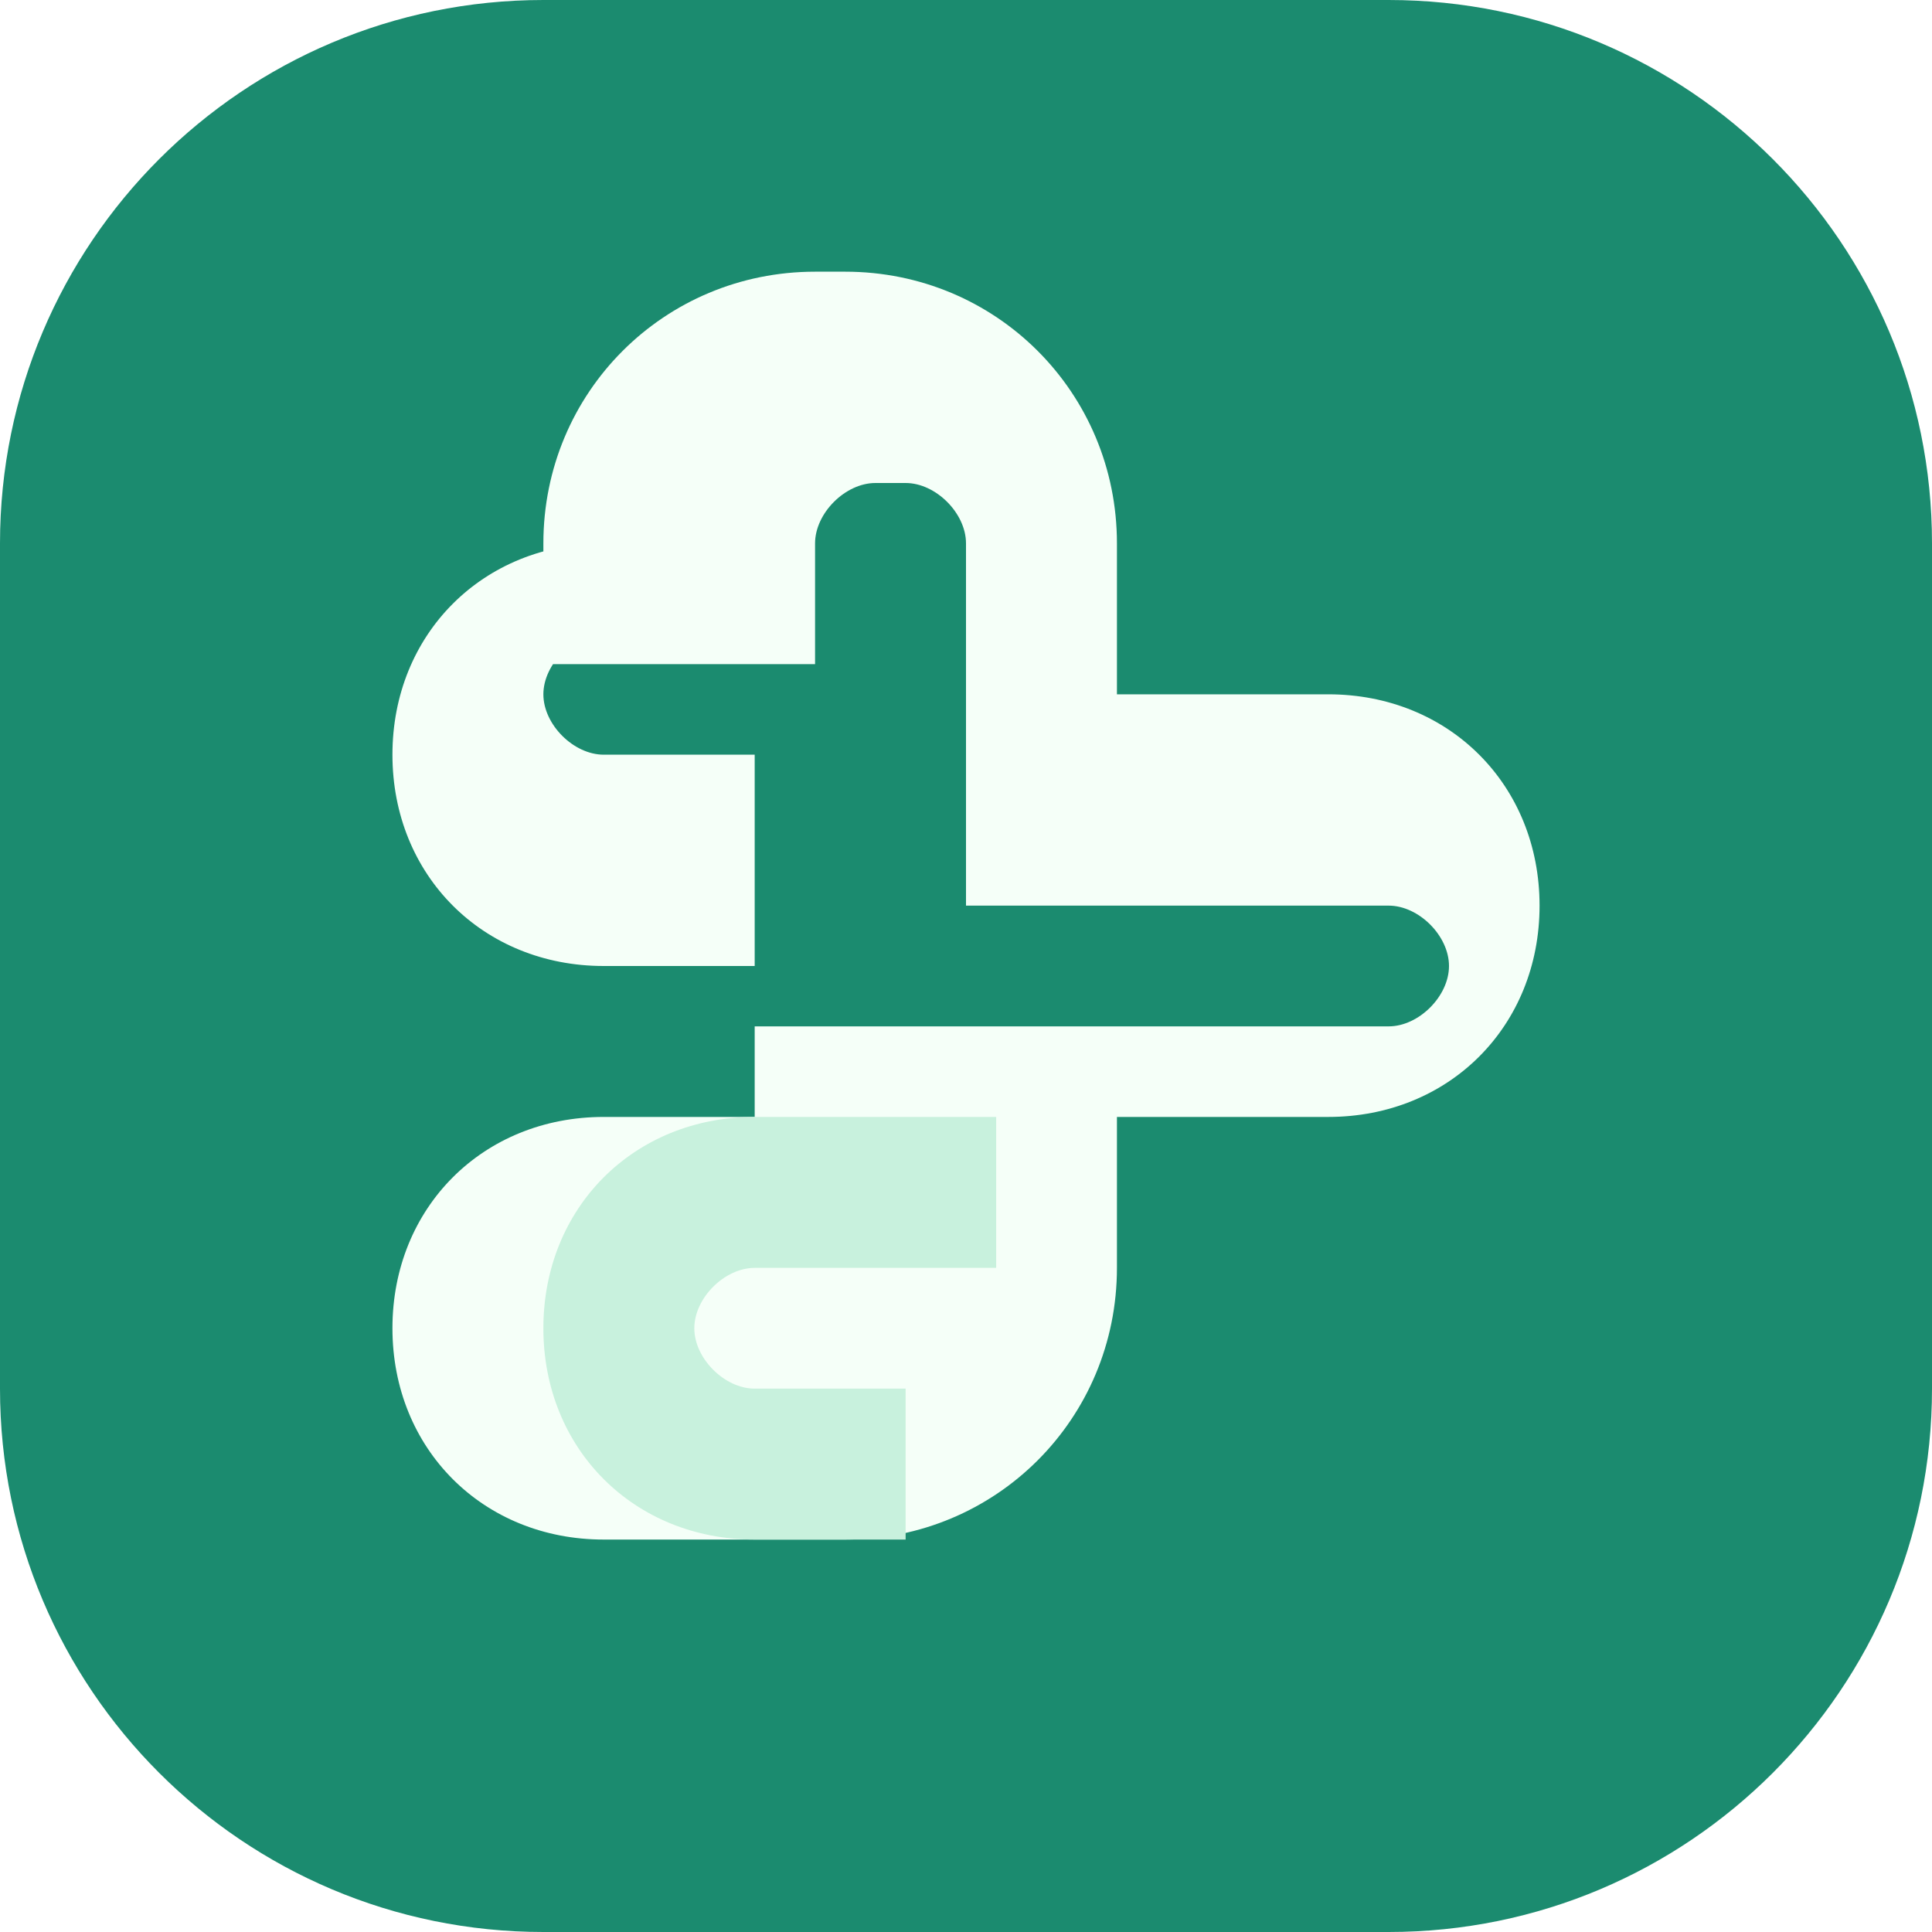
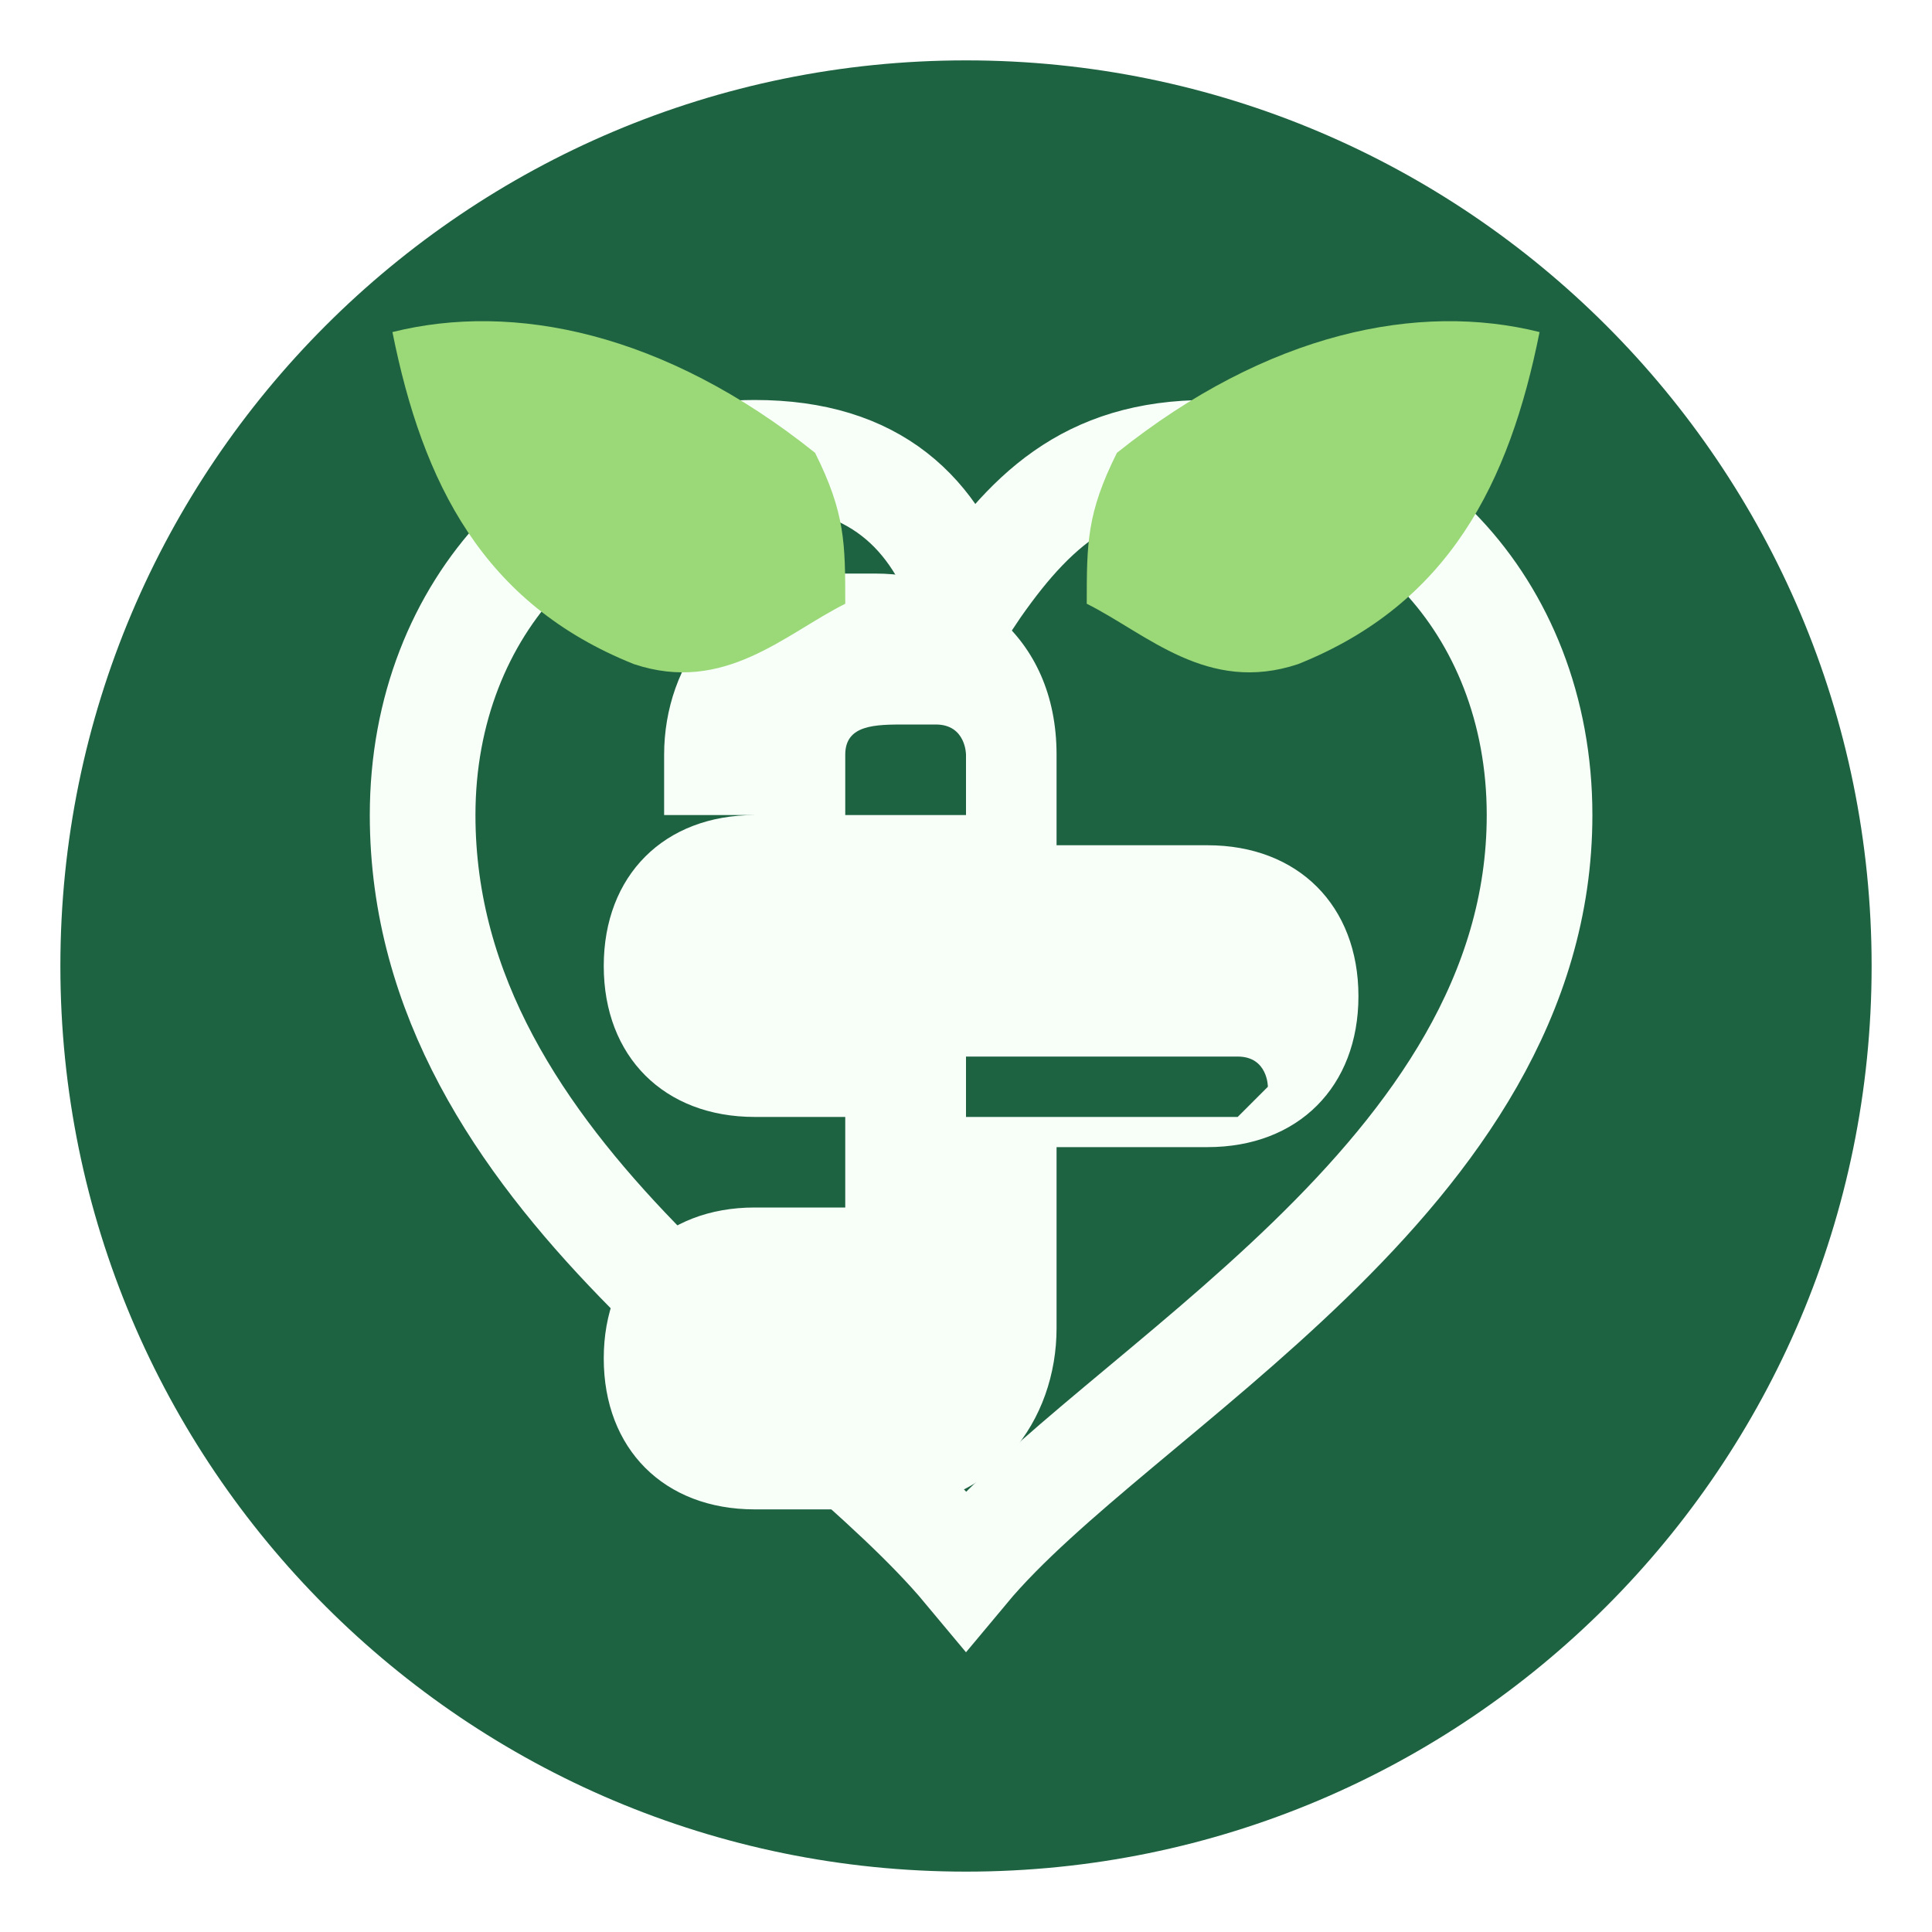
<svg xmlns="http://www.w3.org/2000/svg" viewBox="0 0 64 64">
-   <rect width="64" height="64" rx="18" fill="#1b8b6f" />
-   <path d="M20 18c-4 0-7 3-7 7s3 7 7 7h5v5h-5c-4 0-7 3-7 7s3 7 7 7h8c5 0 9-4 9-9v-5h7c4 0 7-3 7-7s-3-7-7-7h-7v-5c0-5-4-9-9-9h-1c-5 0-9 4-9 9v4h9v-4c0-1 1-2 2-2h1c1 0 2 1 2 2v12h14c1 0 2 1 2 2s-1 2-2 2H25V25h-5c-1 0-2-1-2-2s1-2 2-2h5v-3h-5Z" fill="#f5fff8" />
-   <path d="M25 37h8v5h-8c-1 0-2 1-2 2s1 2 2 2h5v5h-5c-4 0-7-3-7-7s3-7 7-7Z" fill="#c8f1dd" />
+   <circle cx="32" cy="32" r="30" fill="#1e6341" />
+   <path d="M32 52C27 46 14 39 14 27c0-7 5-12 11-12 4 0 6 2 7 5 2-3 4-5 8-5 6 0 11 5 11 12 0 12-14 19-19 25Z" fill="none" stroke="#f7fff8" stroke-width="3.5" stroke-linecap="round" />
+   <path d="M25 27c-3 0-5 2-5 5s2 5 5 5h3v3h-3c-3 0-5 2-5 5s2 5 5 5h4c4 0 6-3 6-6v-6h5c3 0 5-2 5-5s-2-5-5-5h-5v-3c0-4-3-6-6-6h-1c-4 0-6 3-6 6v2h6v-2c0-1 1-1 2-1h1c1 0 1 1 1 1v10h9c1 0 1 1 1 1s-1 1-1 1h-9v-10h-7Z" fill="#f7fff8" />
+   <path d="M27 15c-5-4-10-5-14-4 1 5 3 9 8 11 3 1 5-1 7-2 0-2 0-3-1-5Z" fill="#9bd878" />
+   <path d="M37 15c5-4 10-5 14-4-1 5-3 9-8 11-3 1-5-1-7-2 0-2 0-3 1-5Z" fill="#9bd878" />
</svg>
